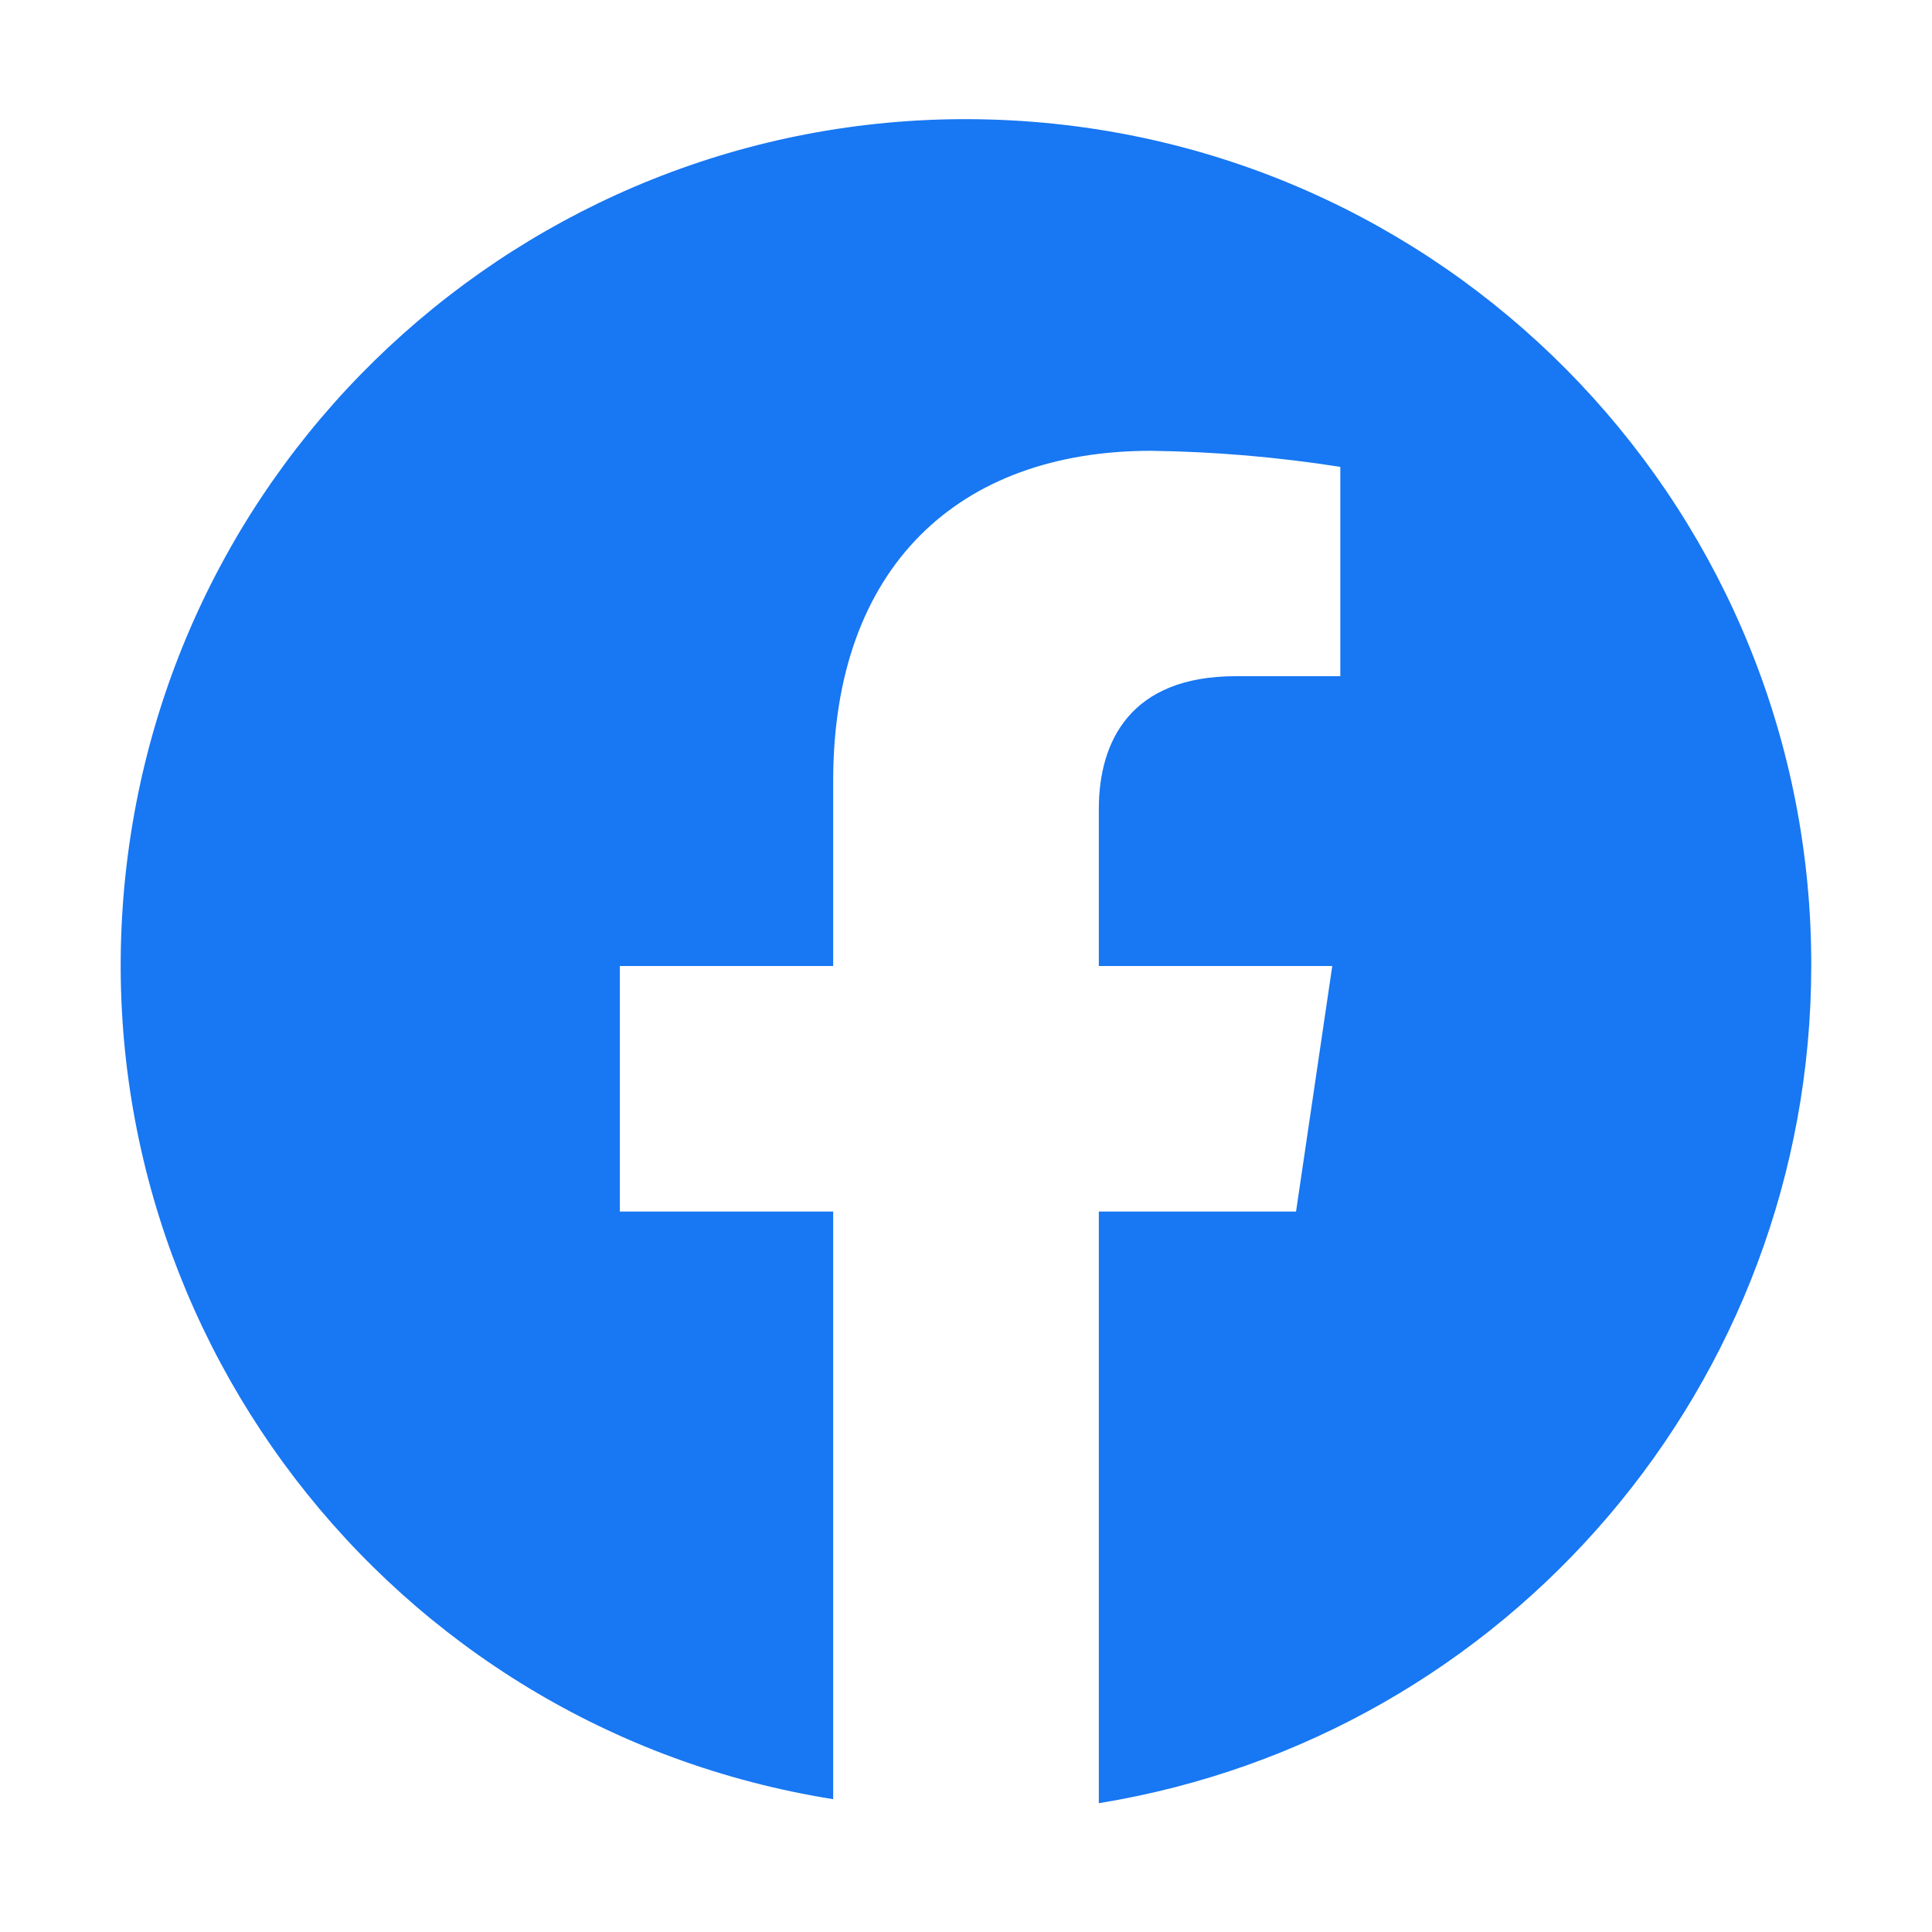
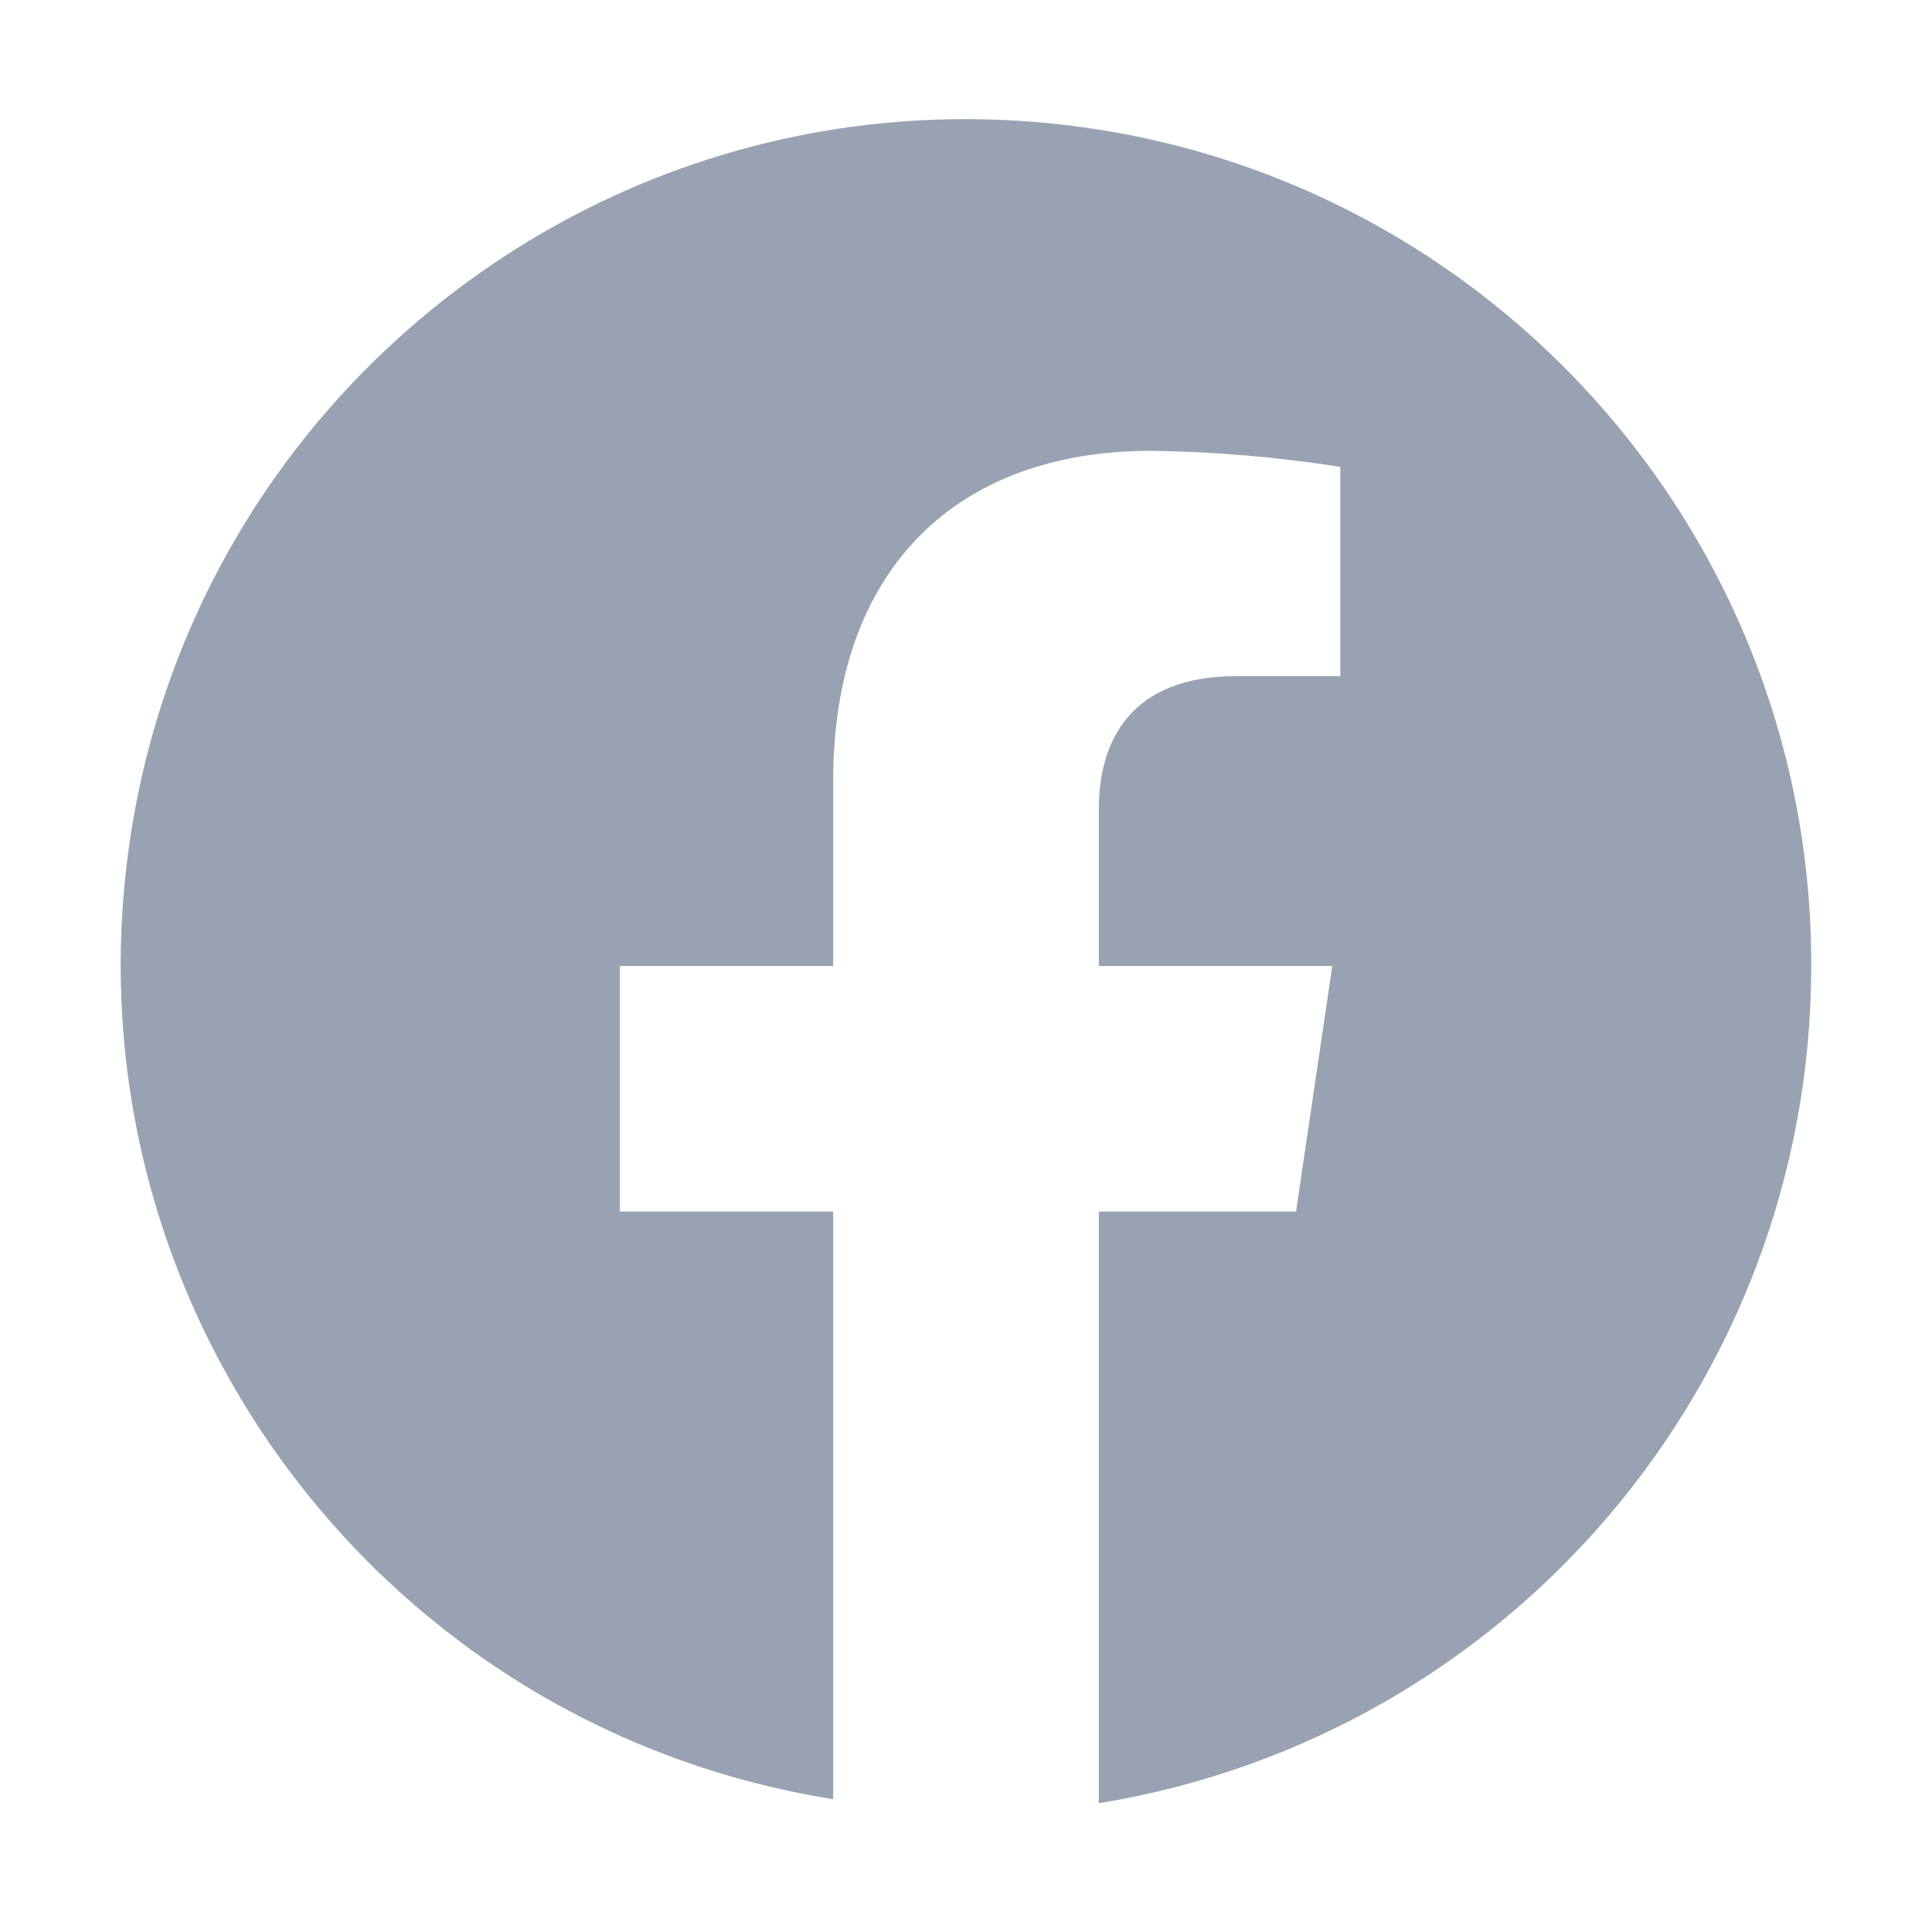
<svg xmlns="http://www.w3.org/2000/svg" id="Logo_Facebook" data-name="Logo — Facebook" width="48" height="48" viewBox="0 0 48 48">
  <rect id="Rectangle_1520" data-name="Rectangle 1520" width="48" height="48" fill="#333" opacity="0" />
  <g id="Group_5003" data-name="Group 5003" transform="translate(3 3)">
-     <path id="Path_4240" data-name="Path 4240" d="M42,21A21,21,0,1,0,17.7,41.7V27.1H12.4V21h5.3V16.4c0-5.3,3.1-8.2,7.9-8.2a33.025,33.025,0,0,1,4.7.4v5.2H27.7c-2.6,0-3.4,1.6-3.4,3.3V21h5.8l-.9,6.1H24.3V41.8A21.087,21.087,0,0,0,42,21Z" fill="#1877f2" />
+     <path id="Path_4240" data-name="Path 4240" d="M42,21A21,21,0,1,0,17.7,41.7V27.1H12.4V21h5.3V16.4c0-5.3,3.1-8.2,7.9-8.2a33.025,33.025,0,0,1,4.7.4v5.2H27.7c-2.6,0-3.4,1.6-3.4,3.3V21h5.8l-.9,6.1H24.3V41.8A21.087,21.087,0,0,0,42,21Z" fill="#98A2B3" />
  </g>
</svg>
